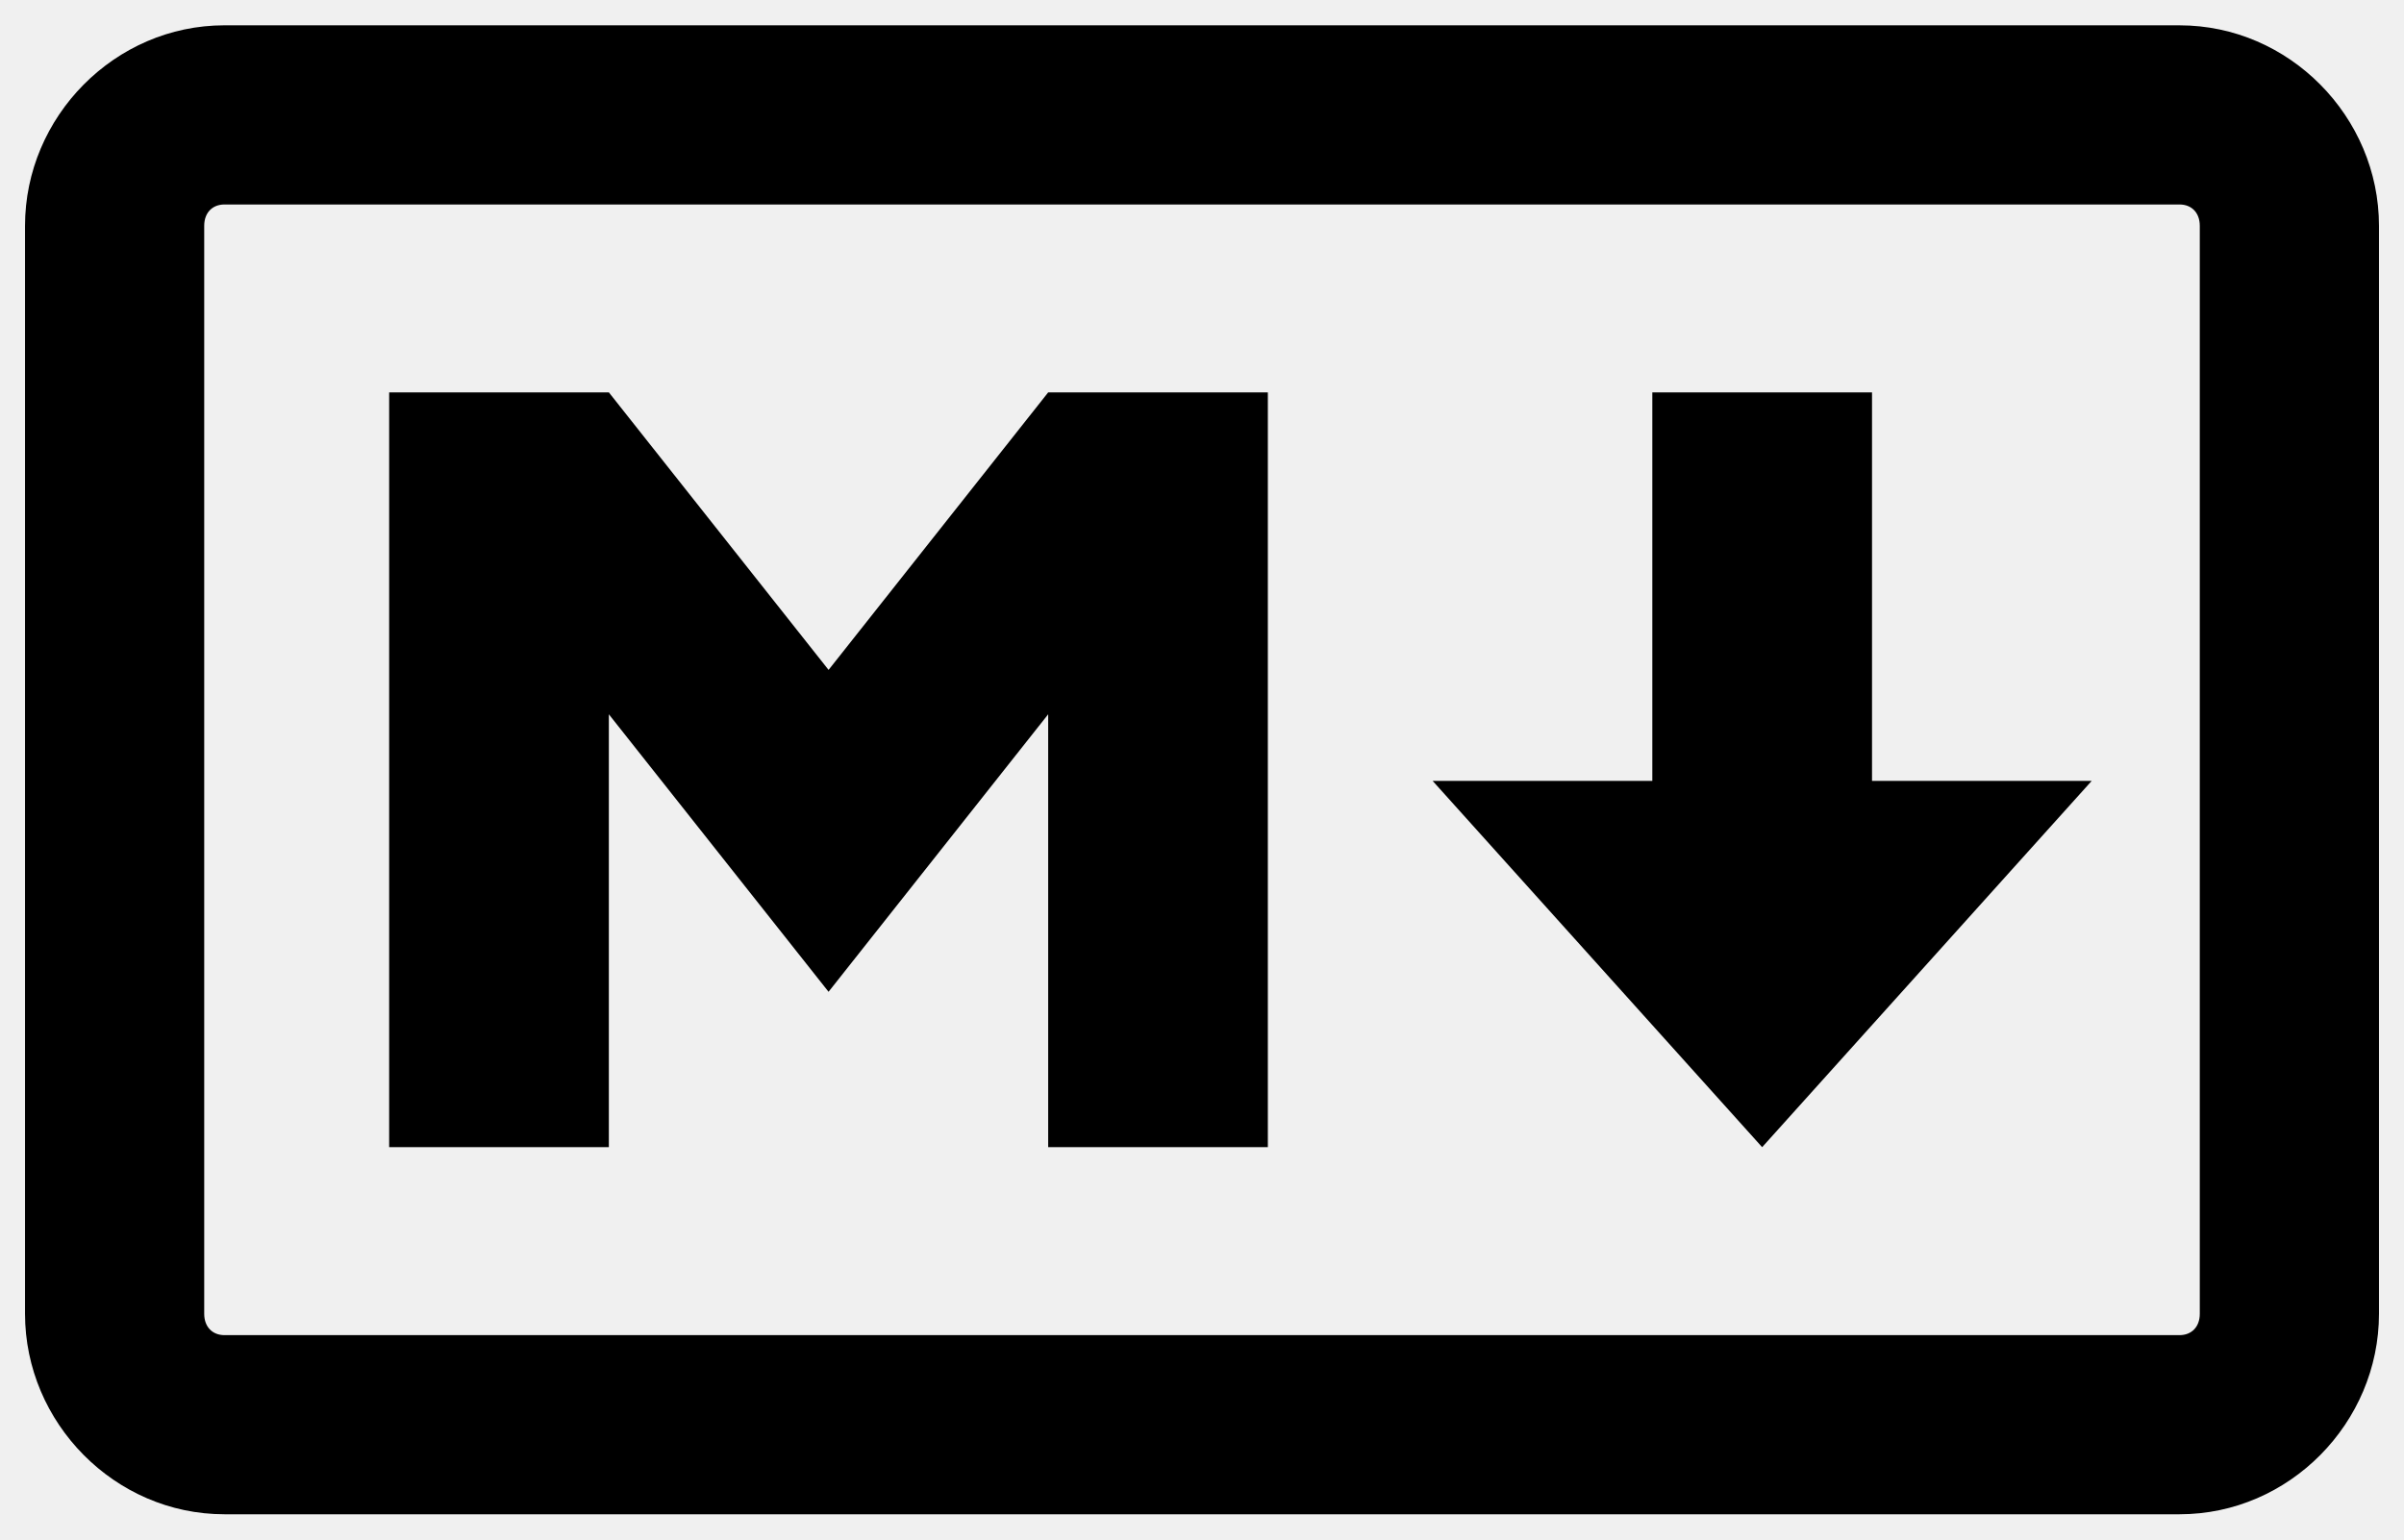
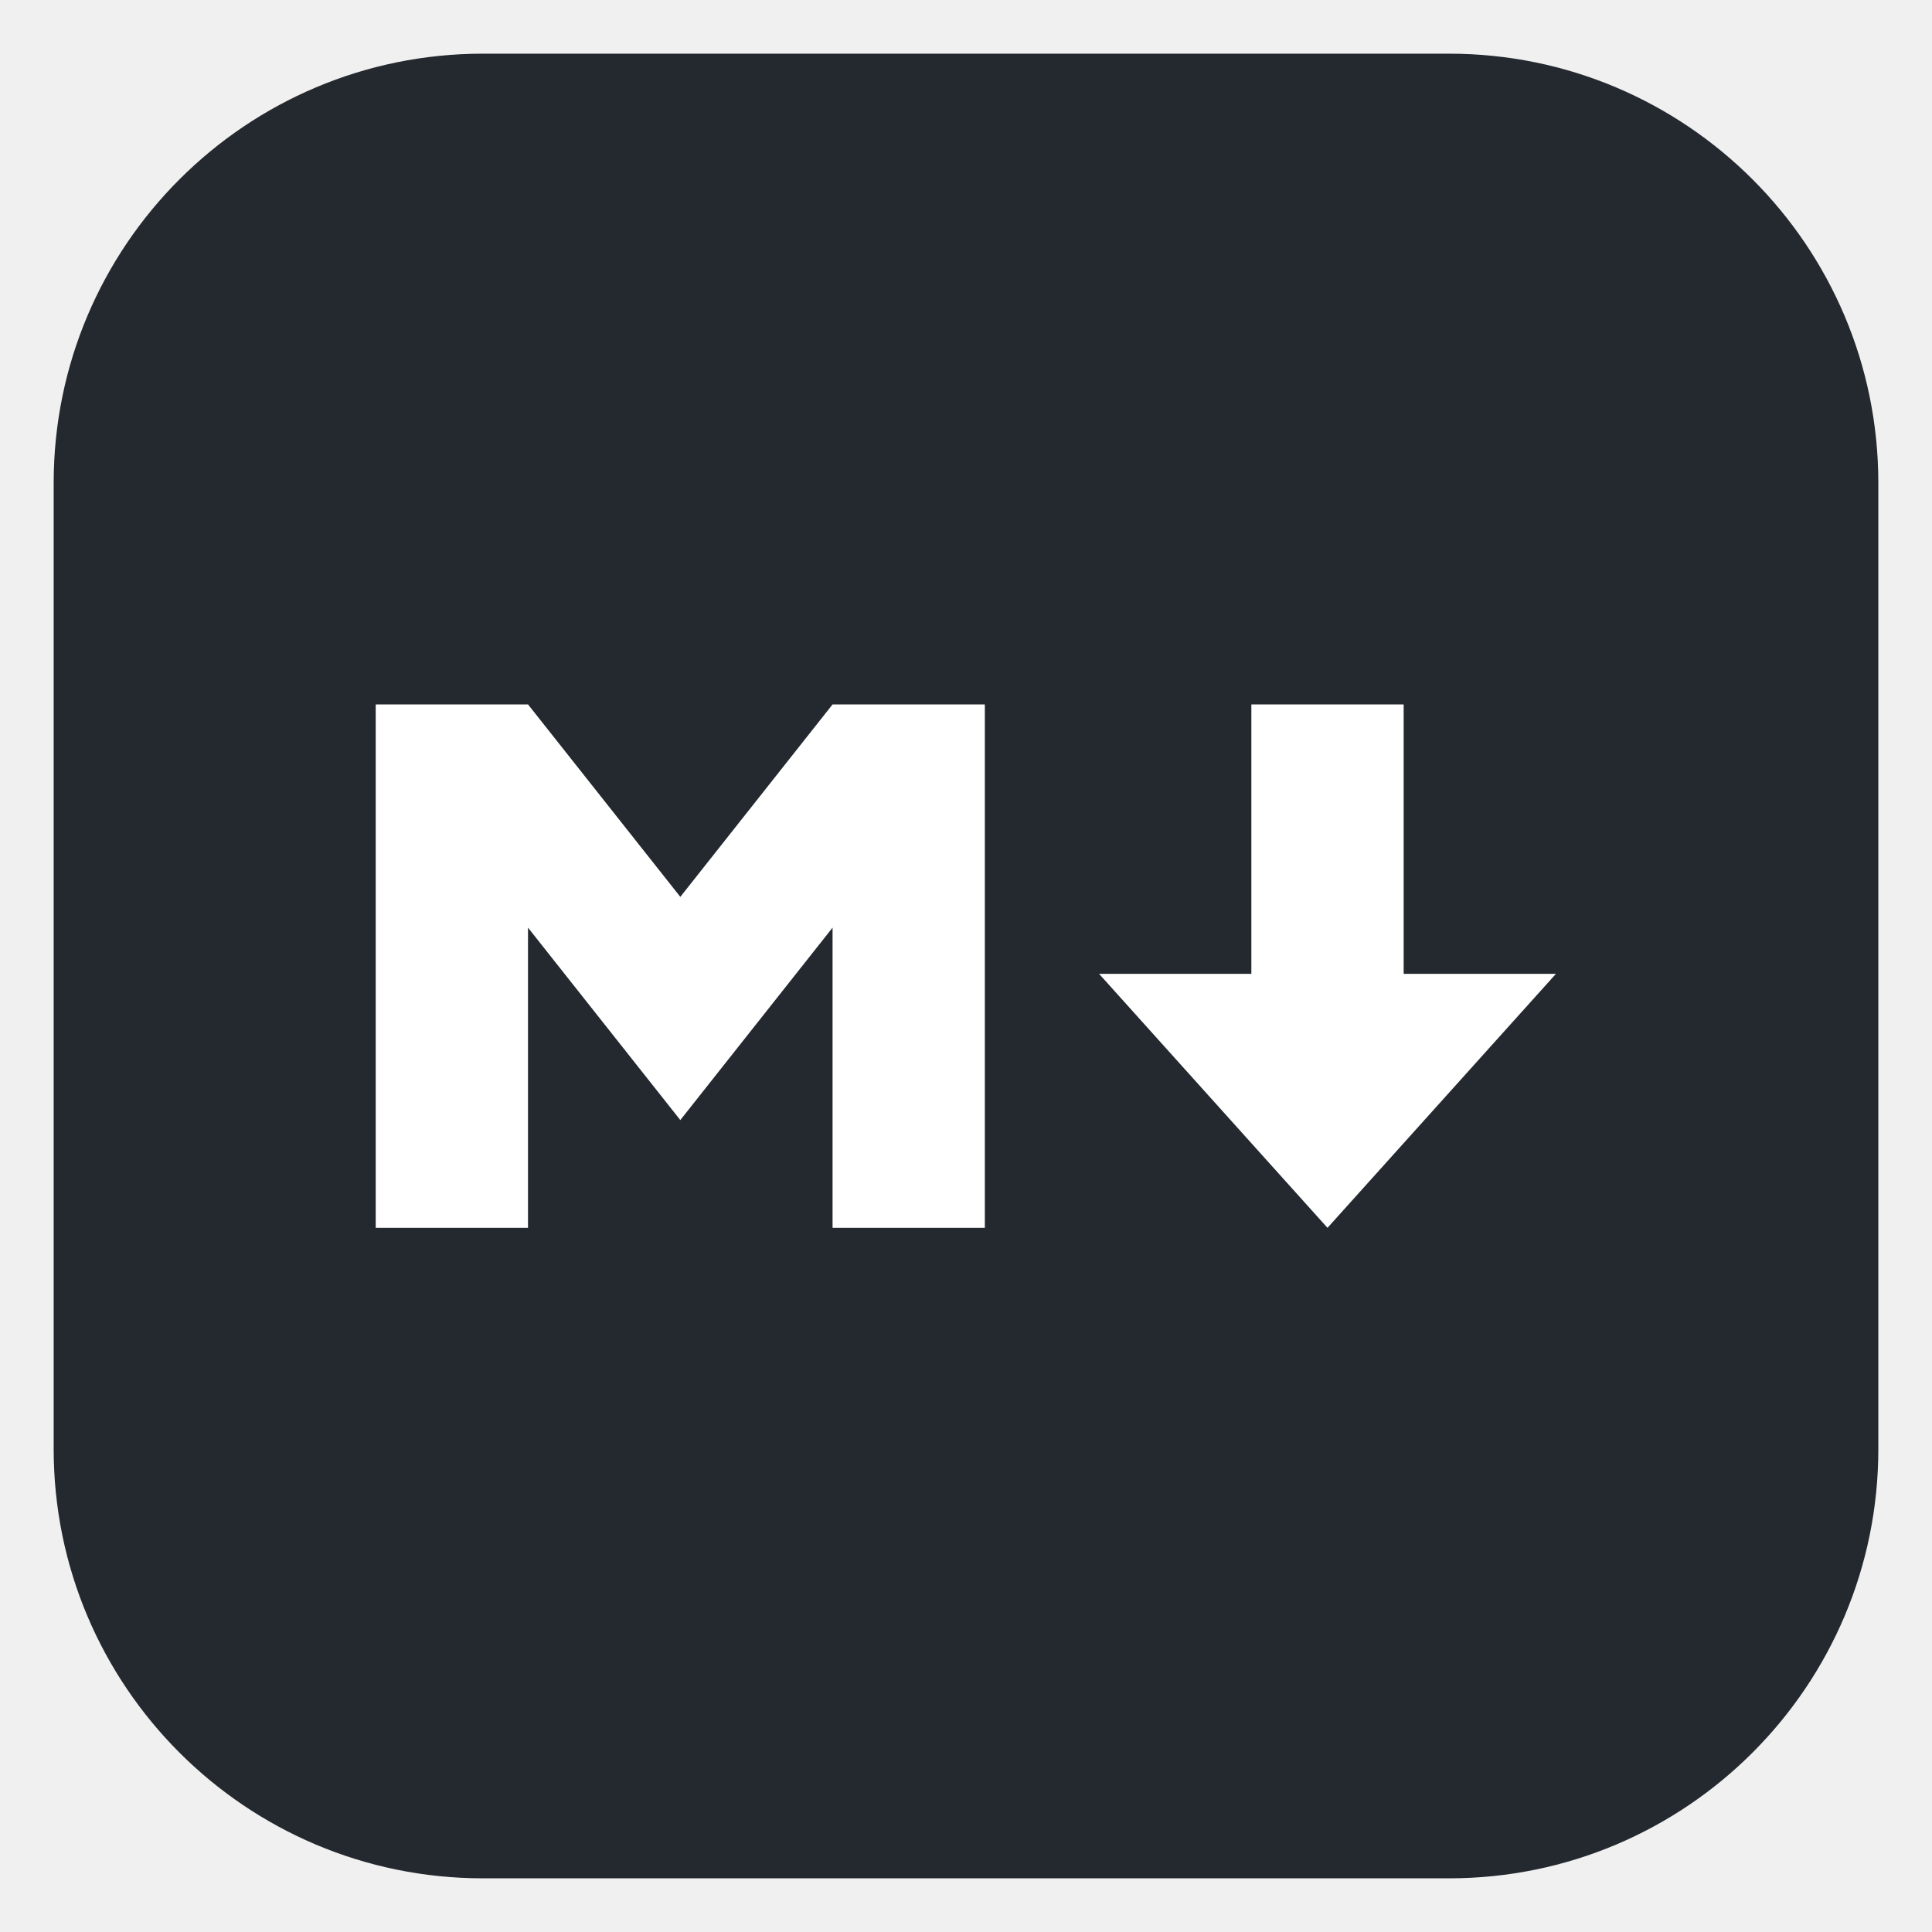
- <svg xmlns="http://www.w3.org/2000/svg" viewBox="0 23 128 82">
-   <path style="line-height:normal;font-variant-ligatures:normal;font-variant-position:normal;font-variant-caps:normal;font-variant-numeric:normal;font-variant-alternates:normal;font-variant-east-asian:normal;font-feature-settings:normal;font-variation-settings:normal;text-indent:0;text-align:start;text-decoration-line:none;text-decoration-style:solid;text-decoration-color:#000;text-transform:none;text-orientation:mixed;white-space:normal;shape-padding:0;shape-margin:0;inline-size:0;isolation:auto;mix-blend-mode:normal;solid-color:#000;solid-opacity:1" d="M11.95 24.348c-5.836 0-10.618 4.867-10.618 10.681v57.942c0 5.814 4.782 10.681 10.617 10.681h104.102c5.835 0 10.617-4.867 10.617-10.681V35.03c0-5.814-4.783-10.681-10.617-10.681H14.898l-.002-.002H11.95zm-.007 9.543h104.108c.625 0 1.076.423 1.076 1.14v57.94c0 .717-.453 1.14-1.076 1.14H11.949c-.623 0-1.076-.423-1.076-1.14V35.029c0-.715.451-1.135 1.07-1.138z" color="#000" font-weight="400" font-family="sans-serif" overflow="visible" />
-   <path d="M20.721 84.1V43.9H32.42l11.697 14.78L55.81 43.9h11.696v40.2H55.81V61.044l-11.694 14.78-11.698-14.78V84.1H20.722zm73.104 0L76.28 64.591h11.697V43.9h11.698v20.69h11.698zm0 0" />
+ <svg xmlns="http://www.w3.org/2000/svg" viewBox="0 0 36 36">
+   <rect x="1" y="1" width="34" height="34" rx="8" fill="#24292f" />
+   <g fill="#fff" transform="translate(1.974 2.476) scale(0.2426)">
+     <path d="M20.721 84.1V43.9H32.42l11.697 14.78L55.81 43.9h11.696v40.2H55.81V61.044l-11.694 14.78-11.698-14.78V84.1H20.722zm73.104 0L76.28 64.591h11.697V43.9h11.698v20.69h11.698zm0 0" />
+   </g>
</svg>
